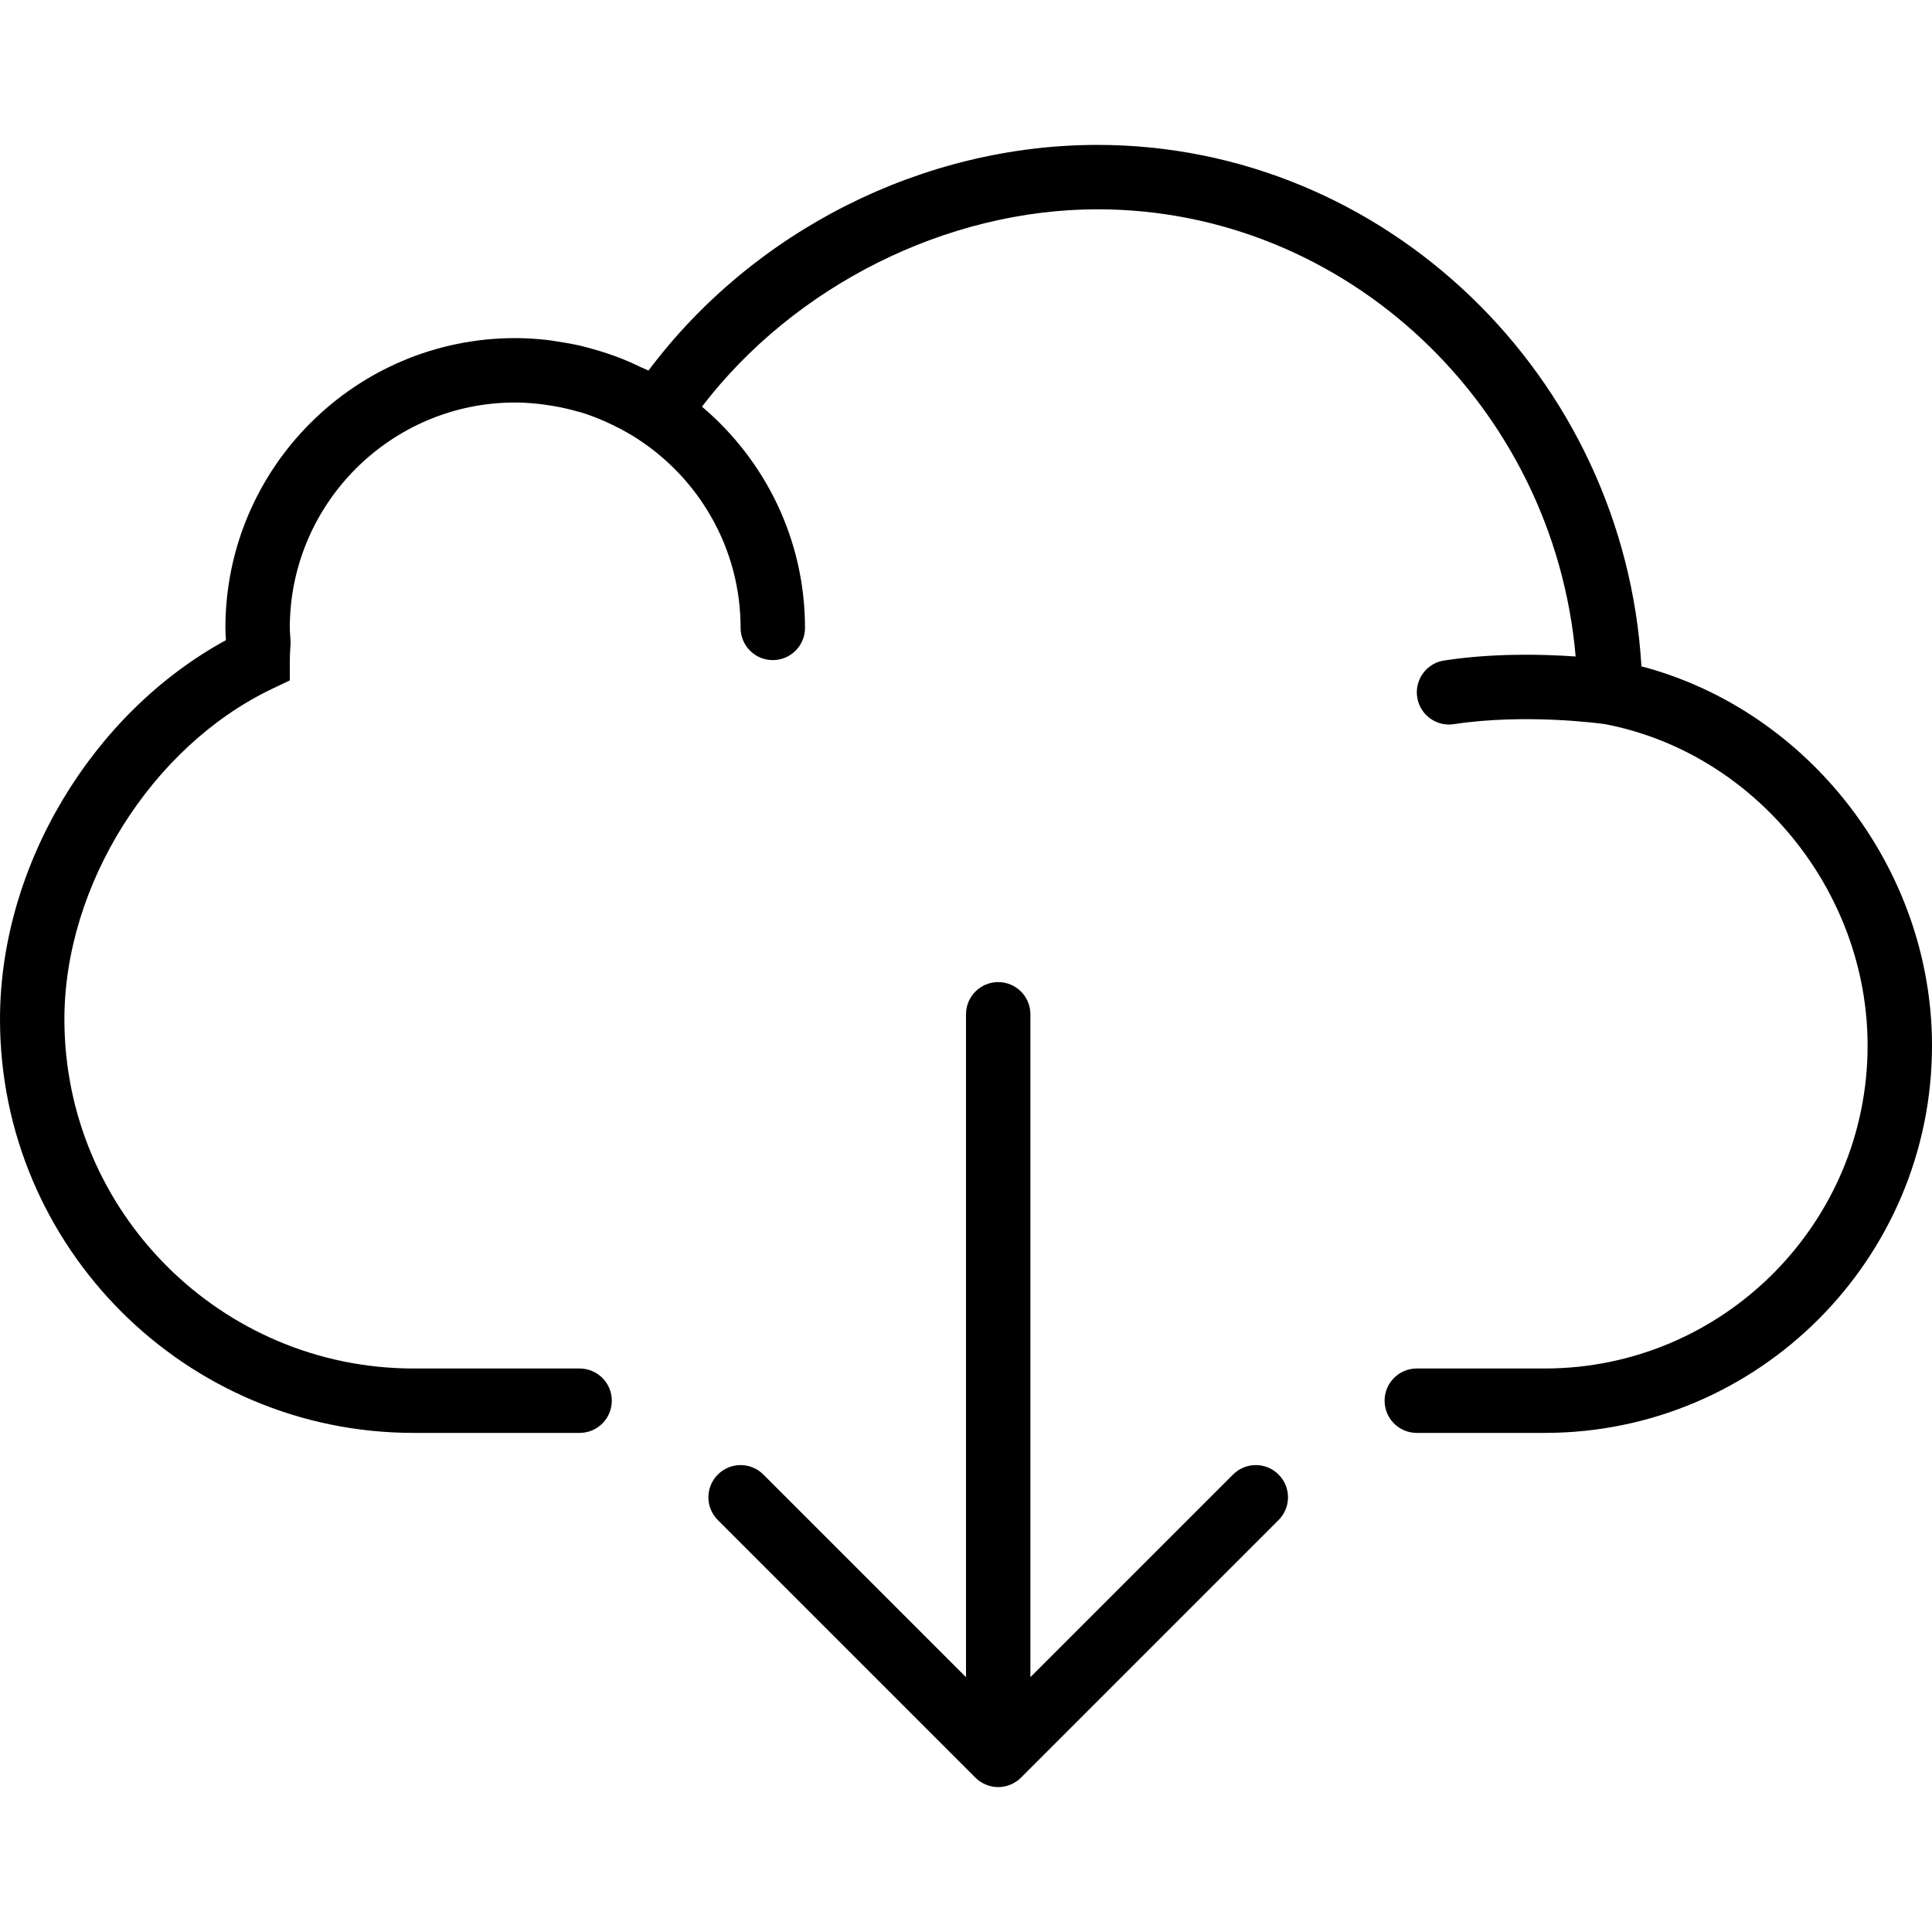
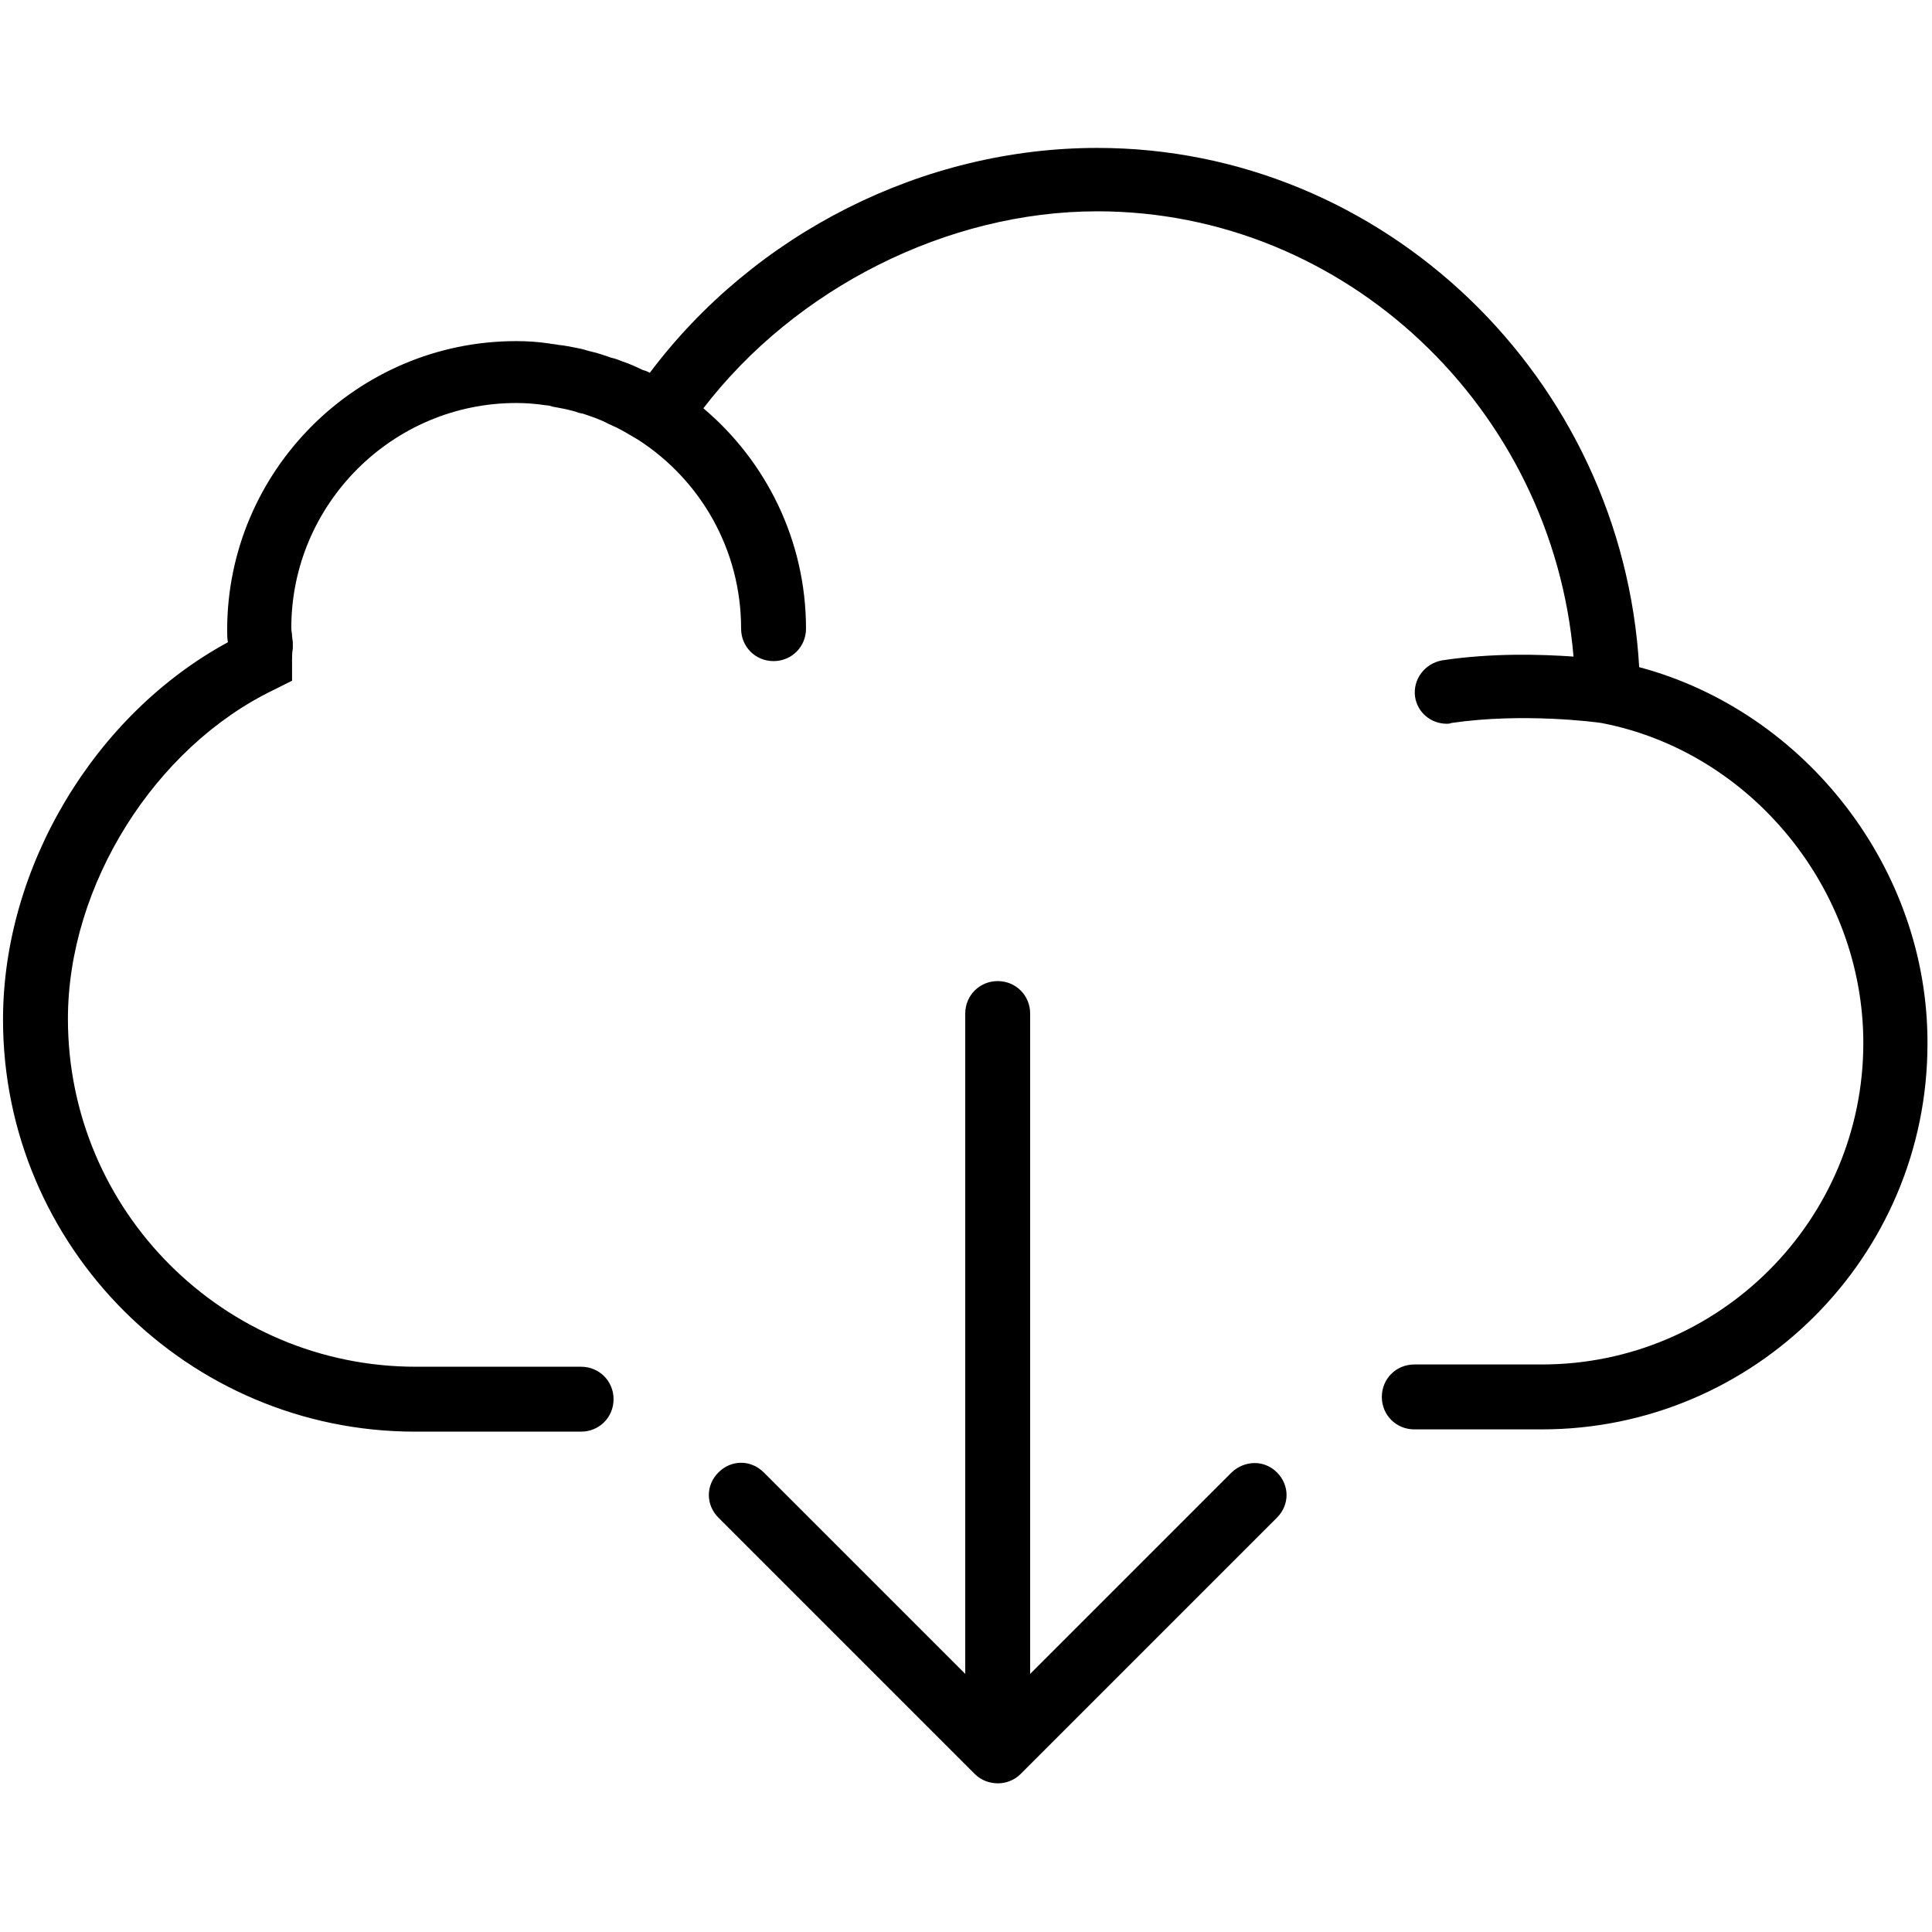
- <svg xmlns="http://www.w3.org/2000/svg" version="1.1" id="Capa_1" x="0px" y="0px" viewBox="0 0 60 60" style="enable-background:new 0 0 60 60;" xml:space="preserve">
+ <svg xmlns="http://www.w3.org/2000/svg" version="1.1" id="Capa_1" x="0px" y="0px" viewBox="0 0 256 256" style="enable-background:new 0 0 256 256;" xml:space="preserve">
  <g>
-     <path d="M50.976,20.694c-0.528-9-7.947-16.194-16.892-16.194c-5.43,0-10.688,2.663-13.945,7.008   c-0.075-0.039-0.154-0.066-0.23-0.102c-0.198-0.096-0.399-0.187-0.604-0.269c-0.114-0.045-0.228-0.086-0.343-0.126   c-0.203-0.071-0.409-0.134-0.619-0.191c-0.115-0.031-0.229-0.063-0.345-0.089c-0.225-0.051-0.455-0.09-0.687-0.125   c-0.101-0.015-0.2-0.035-0.302-0.046C16.677,10.523,16.341,10.5,16,10.5c-4.963,0-9,4.037-9,9c0,0.129,0.008,0.255,0.017,0.381   C2.857,22.148,0,26.899,0,31.654C0,38.737,5.762,44.5,12.845,44.5H18c0.553,0,1-0.447,1-1s-0.447-1-1-1h-5.155   C6.865,42.5,2,37.635,2,31.654c0-4.154,2.705-8.466,6.433-10.253L9,21.13V20.5c0-0.12,0.008-0.242,0.015-0.365l0.011-0.185   l-0.013-0.194C9.007,19.671,9,19.586,9,19.5c0-3.859,3.141-7,7-7c0.309,0,0.614,0.027,0.917,0.067   c0.078,0.01,0.156,0.023,0.233,0.036c0.267,0.044,0.53,0.102,0.789,0.177c0.035,0.01,0.071,0.017,0.106,0.027   c0.285,0.087,0.563,0.197,0.835,0.321c0.071,0.032,0.14,0.067,0.21,0.101c0.24,0.119,0.475,0.249,0.702,0.396   C21.719,14.873,23,17.038,23,19.5c0,0.553,0.447,1,1,1s1-0.447,1-1c0-2.754-1.246-5.219-3.2-6.871   C24.667,8.879,29.388,6.5,34.084,6.5c7.745,0,14.178,6.135,14.849,13.888c-1.021-0.072-2.552-0.109-4.083,0.124   c-0.546,0.083-0.921,0.593-0.838,1.139c0.075,0.495,0.501,0.85,0.987,0.85c0.05,0,0.101-0.004,0.151-0.012   c2.227-0.337,4.548-0.021,4.684-0.002C54.49,23.372,58,27.661,58,32.472C58,38.001,53.501,42.5,47.972,42.5H44   c-0.553,0-1,0.447-1,1s0.447,1,1,1h3.972C54.604,44.5,60,39.104,60,32.472C60,26.983,56.173,22.06,50.976,20.694z" />
-     <path d="M38.293,45.793L32,52.086V31.5c0-0.553-0.447-1-1-1s-1,0.447-1,1v20.586l-6.293-6.293c-0.391-0.391-1.023-0.391-1.414,0   s-0.391,1.023,0,1.414l7.999,7.999c0.092,0.093,0.203,0.166,0.326,0.217C30.74,55.474,30.87,55.5,31,55.5s0.26-0.026,0.382-0.077   c0.123-0.051,0.234-0.124,0.326-0.217l7.999-7.999c0.391-0.391,0.391-1.023,0-1.414S38.684,45.402,38.293,45.793z" />
+     <path d="M217.2,88.4c-2.2-38.3-33.8-68.8-71.8-68.8c-23.1,0-45.4,11.3-59.3,29.8c-0.3-0.2-0.7-0.3-1-0.4c-0.8-0.4-1.7-0.8-2.6-1.1   c-0.5-0.2-1-0.4-1.5-0.5c-0.9-0.3-1.7-0.6-2.6-0.8c-0.5-0.1-1-0.3-1.5-0.4c-1-0.2-1.9-0.4-2.9-0.5c-0.4-0.1-0.9-0.1-1.3-0.2   c-1.4-0.2-2.8-0.3-4.3-0.3c-21.1,0-38.3,17.2-38.3,38.3c0,0.5,0,1.1,0.1,1.6c-17.7,9.6-29.8,29.8-29.8,50   c0,30.1,24.5,54.6,54.6,54.6H77c2.4,0,4.3-1.9,4.3-4.3c0-2.4-1.9-4.3-4.3-4.3H55.1C29.7,181.1,9,160.5,9,135   c0-17.7,11.5-36,27.3-43.6l2.4-1.2v-2.7c0-0.5,0-1,0.1-1.6l0-0.8l-0.1-0.8c0-0.4-0.1-0.7-0.1-1.1c0-16.4,13.4-29.8,29.8-29.8   c1.3,0,2.6,0.1,3.9,0.3c0.3,0,0.7,0.1,1,0.2c1.1,0.2,2.3,0.4,3.4,0.8c0.1,0,0.3,0.1,0.5,0.1c1.2,0.4,2.4,0.8,3.5,1.4   c0.3,0.1,0.6,0.3,0.9,0.4c1,0.5,2,1.1,3,1.7c8.2,5.3,13.6,14.5,13.6,25c0,2.4,1.9,4.3,4.3,4.3s4.3-1.9,4.3-4.3   c0-11.7-5.3-22.2-13.6-29.2c12.2-15.9,32.3-26.1,52.2-26.1c32.9,0,60.3,26.1,63.1,59c-4.3-0.3-10.8-0.5-17.4,0.5   c-2.3,0.4-3.9,2.5-3.6,4.8c0.3,2.1,2.1,3.6,4.2,3.6c0.2,0,0.4,0,0.6-0.1c9.5-1.4,19.3-0.1,19.9,0c19.8,3.8,34.7,22,34.7,42.4   c0,23.5-19.1,42.6-42.6,42.6h-16.9c-2.4,0-4.3,1.9-4.3,4.3c0,2.4,1.9,4.3,4.3,4.3h16.9c28.2,0,51.1-22.9,51.1-51.1   C255.5,115.2,239.3,94.3,217.2,88.4z" />
+     <path d="M163.2,195.1l-26.7,26.7v-87.5c0-2.4-1.9-4.3-4.3-4.3c-2.4,0-4.3,1.9-4.3,4.3v87.5l-26.7-26.7c-1.7-1.7-4.3-1.7-6,0   c-1.7,1.7-1.7,4.3,0,6l34,34c0.4,0.4,0.9,0.7,1.4,0.9c0.5,0.2,1.1,0.3,1.6,0.3c0.6,0,1.1-0.1,1.6-0.3c0.5-0.2,1-0.5,1.4-0.9l34-34   c1.7-1.7,1.7-4.3,0-6S164.9,193.5,163.2,195.1z" />
  </g>
-   <g>
- </g>
-   <g>
- </g>
-   <g>
- </g>
-   <g>
- </g>
-   <g>
- </g>
-   <g>
- </g>
-   <g>
- </g>
-   <g>
- </g>
-   <g>
- </g>
-   <g>
- </g>
-   <g>
- </g>
-   <g>
- </g>
-   <g>
- </g>
-   <g>
- </g>
-   <g>
- </g>
</svg>
